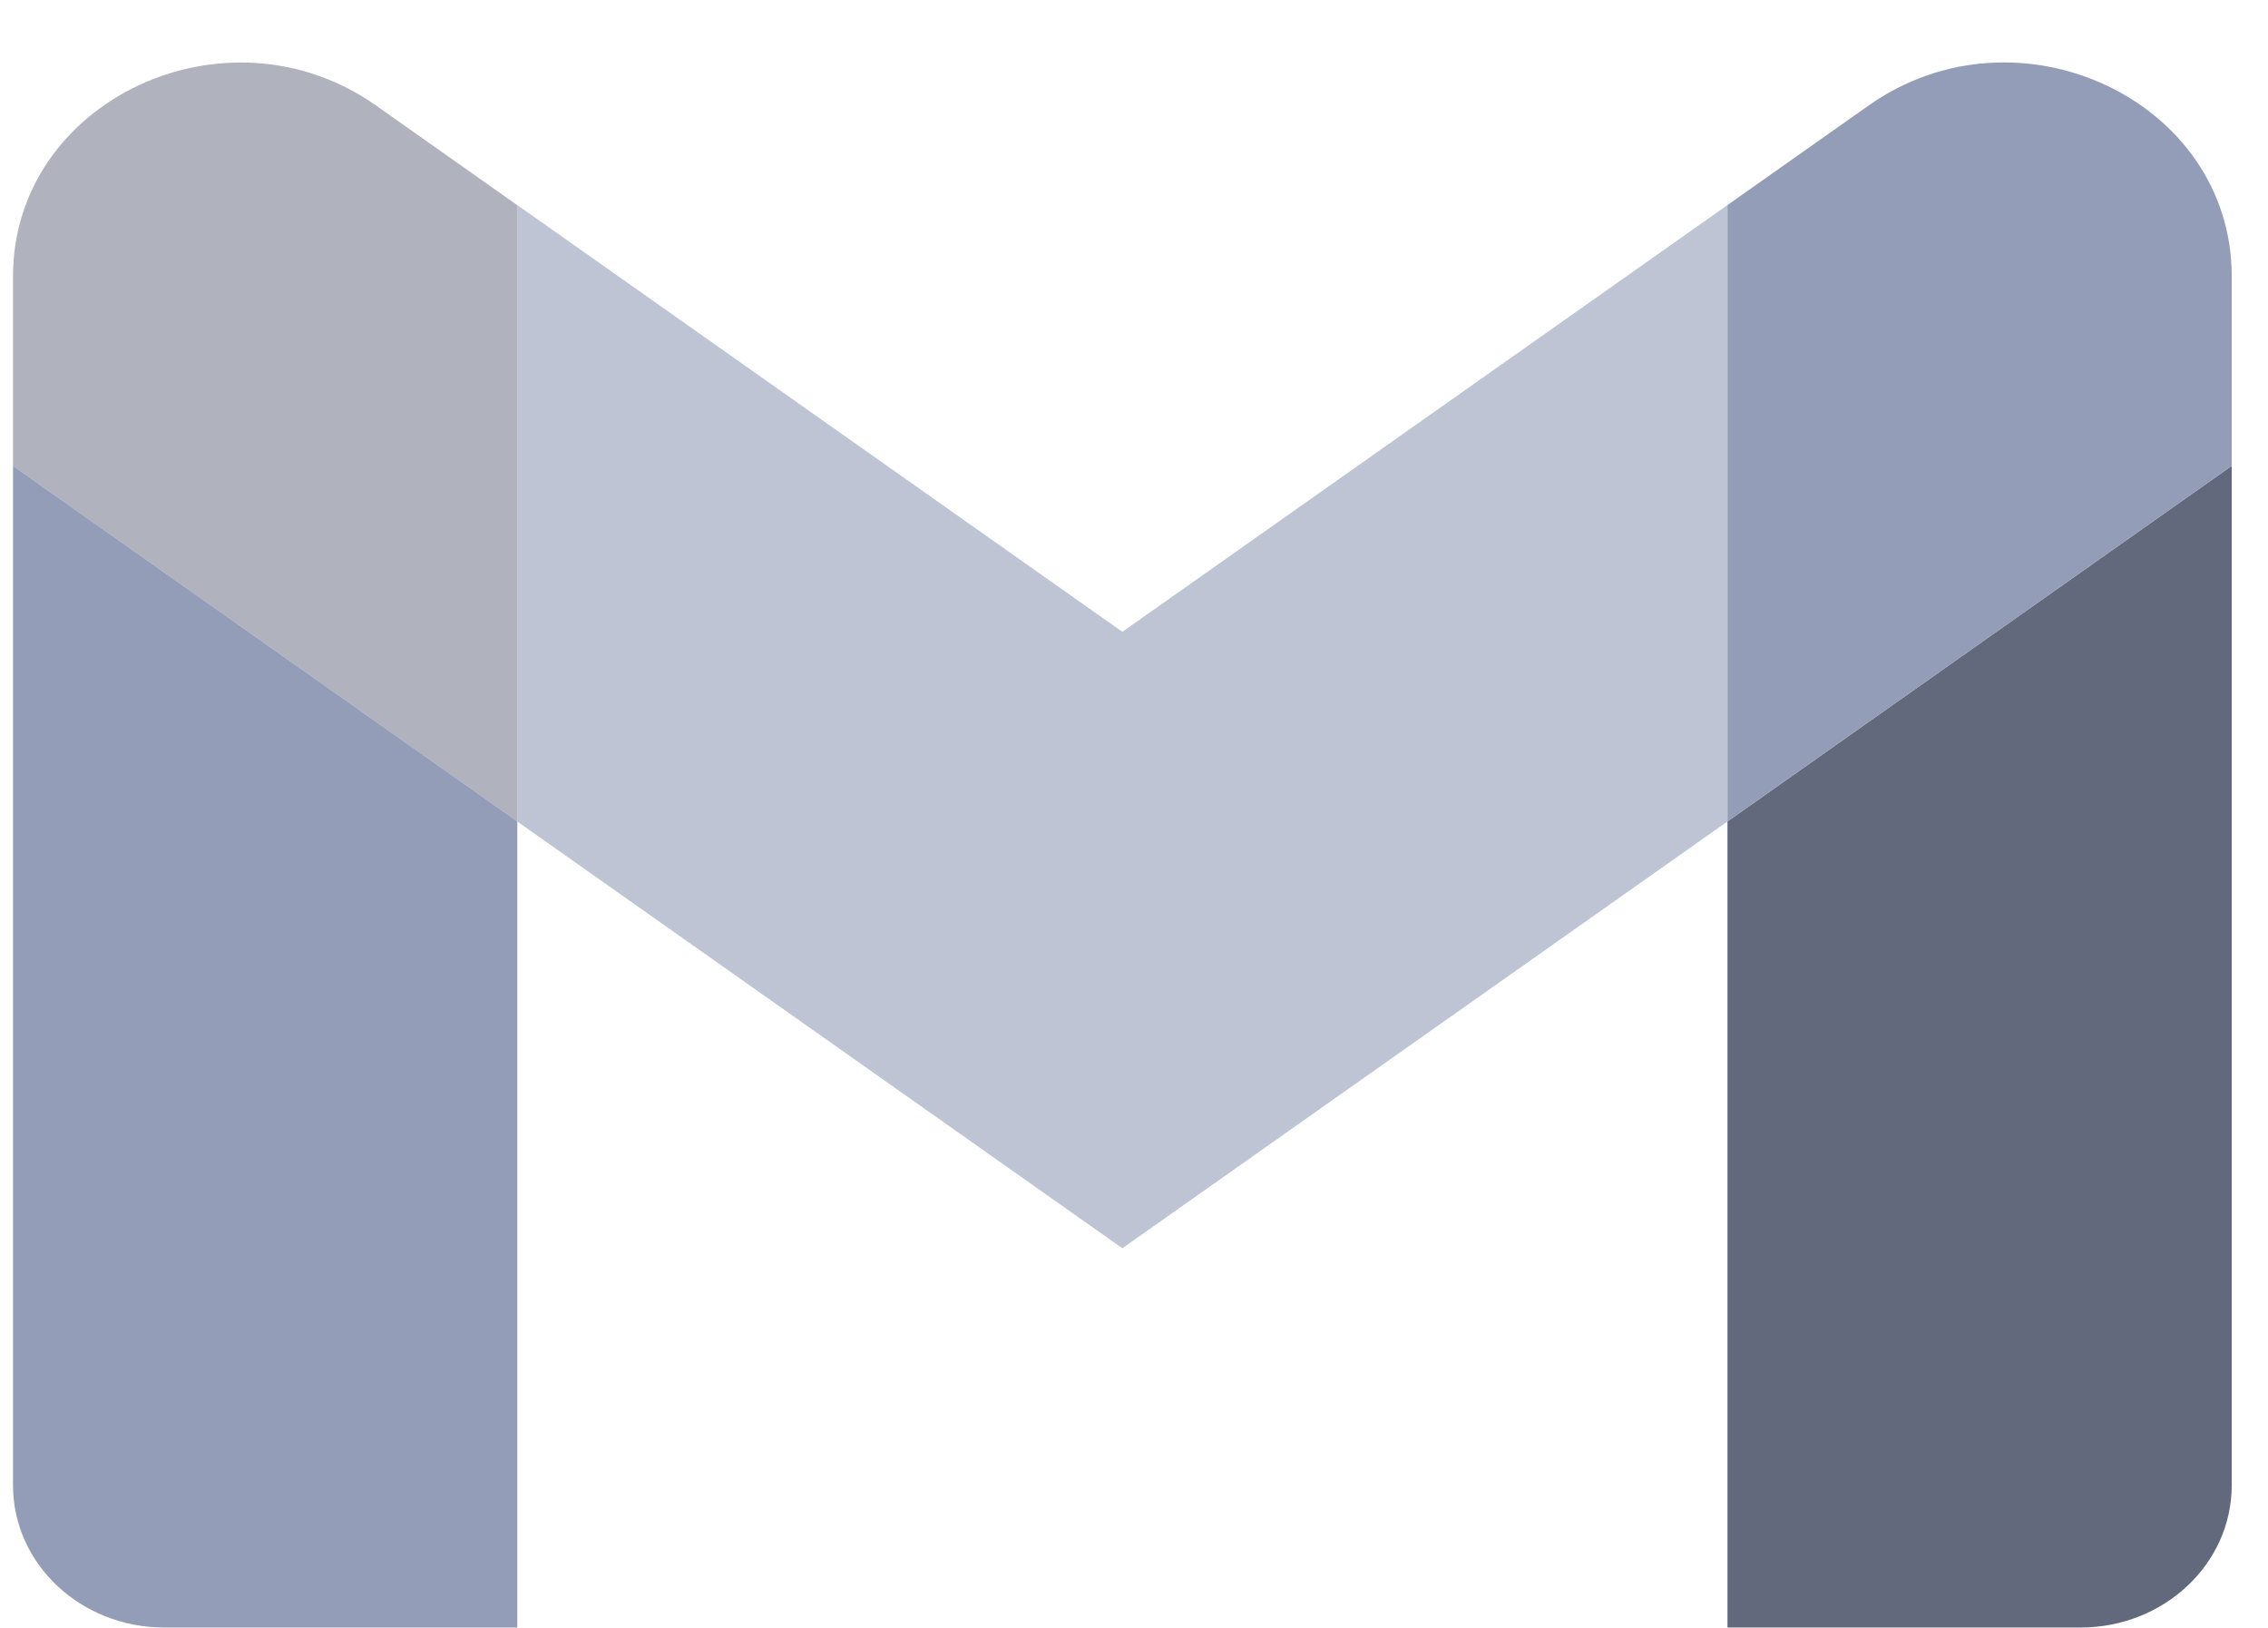
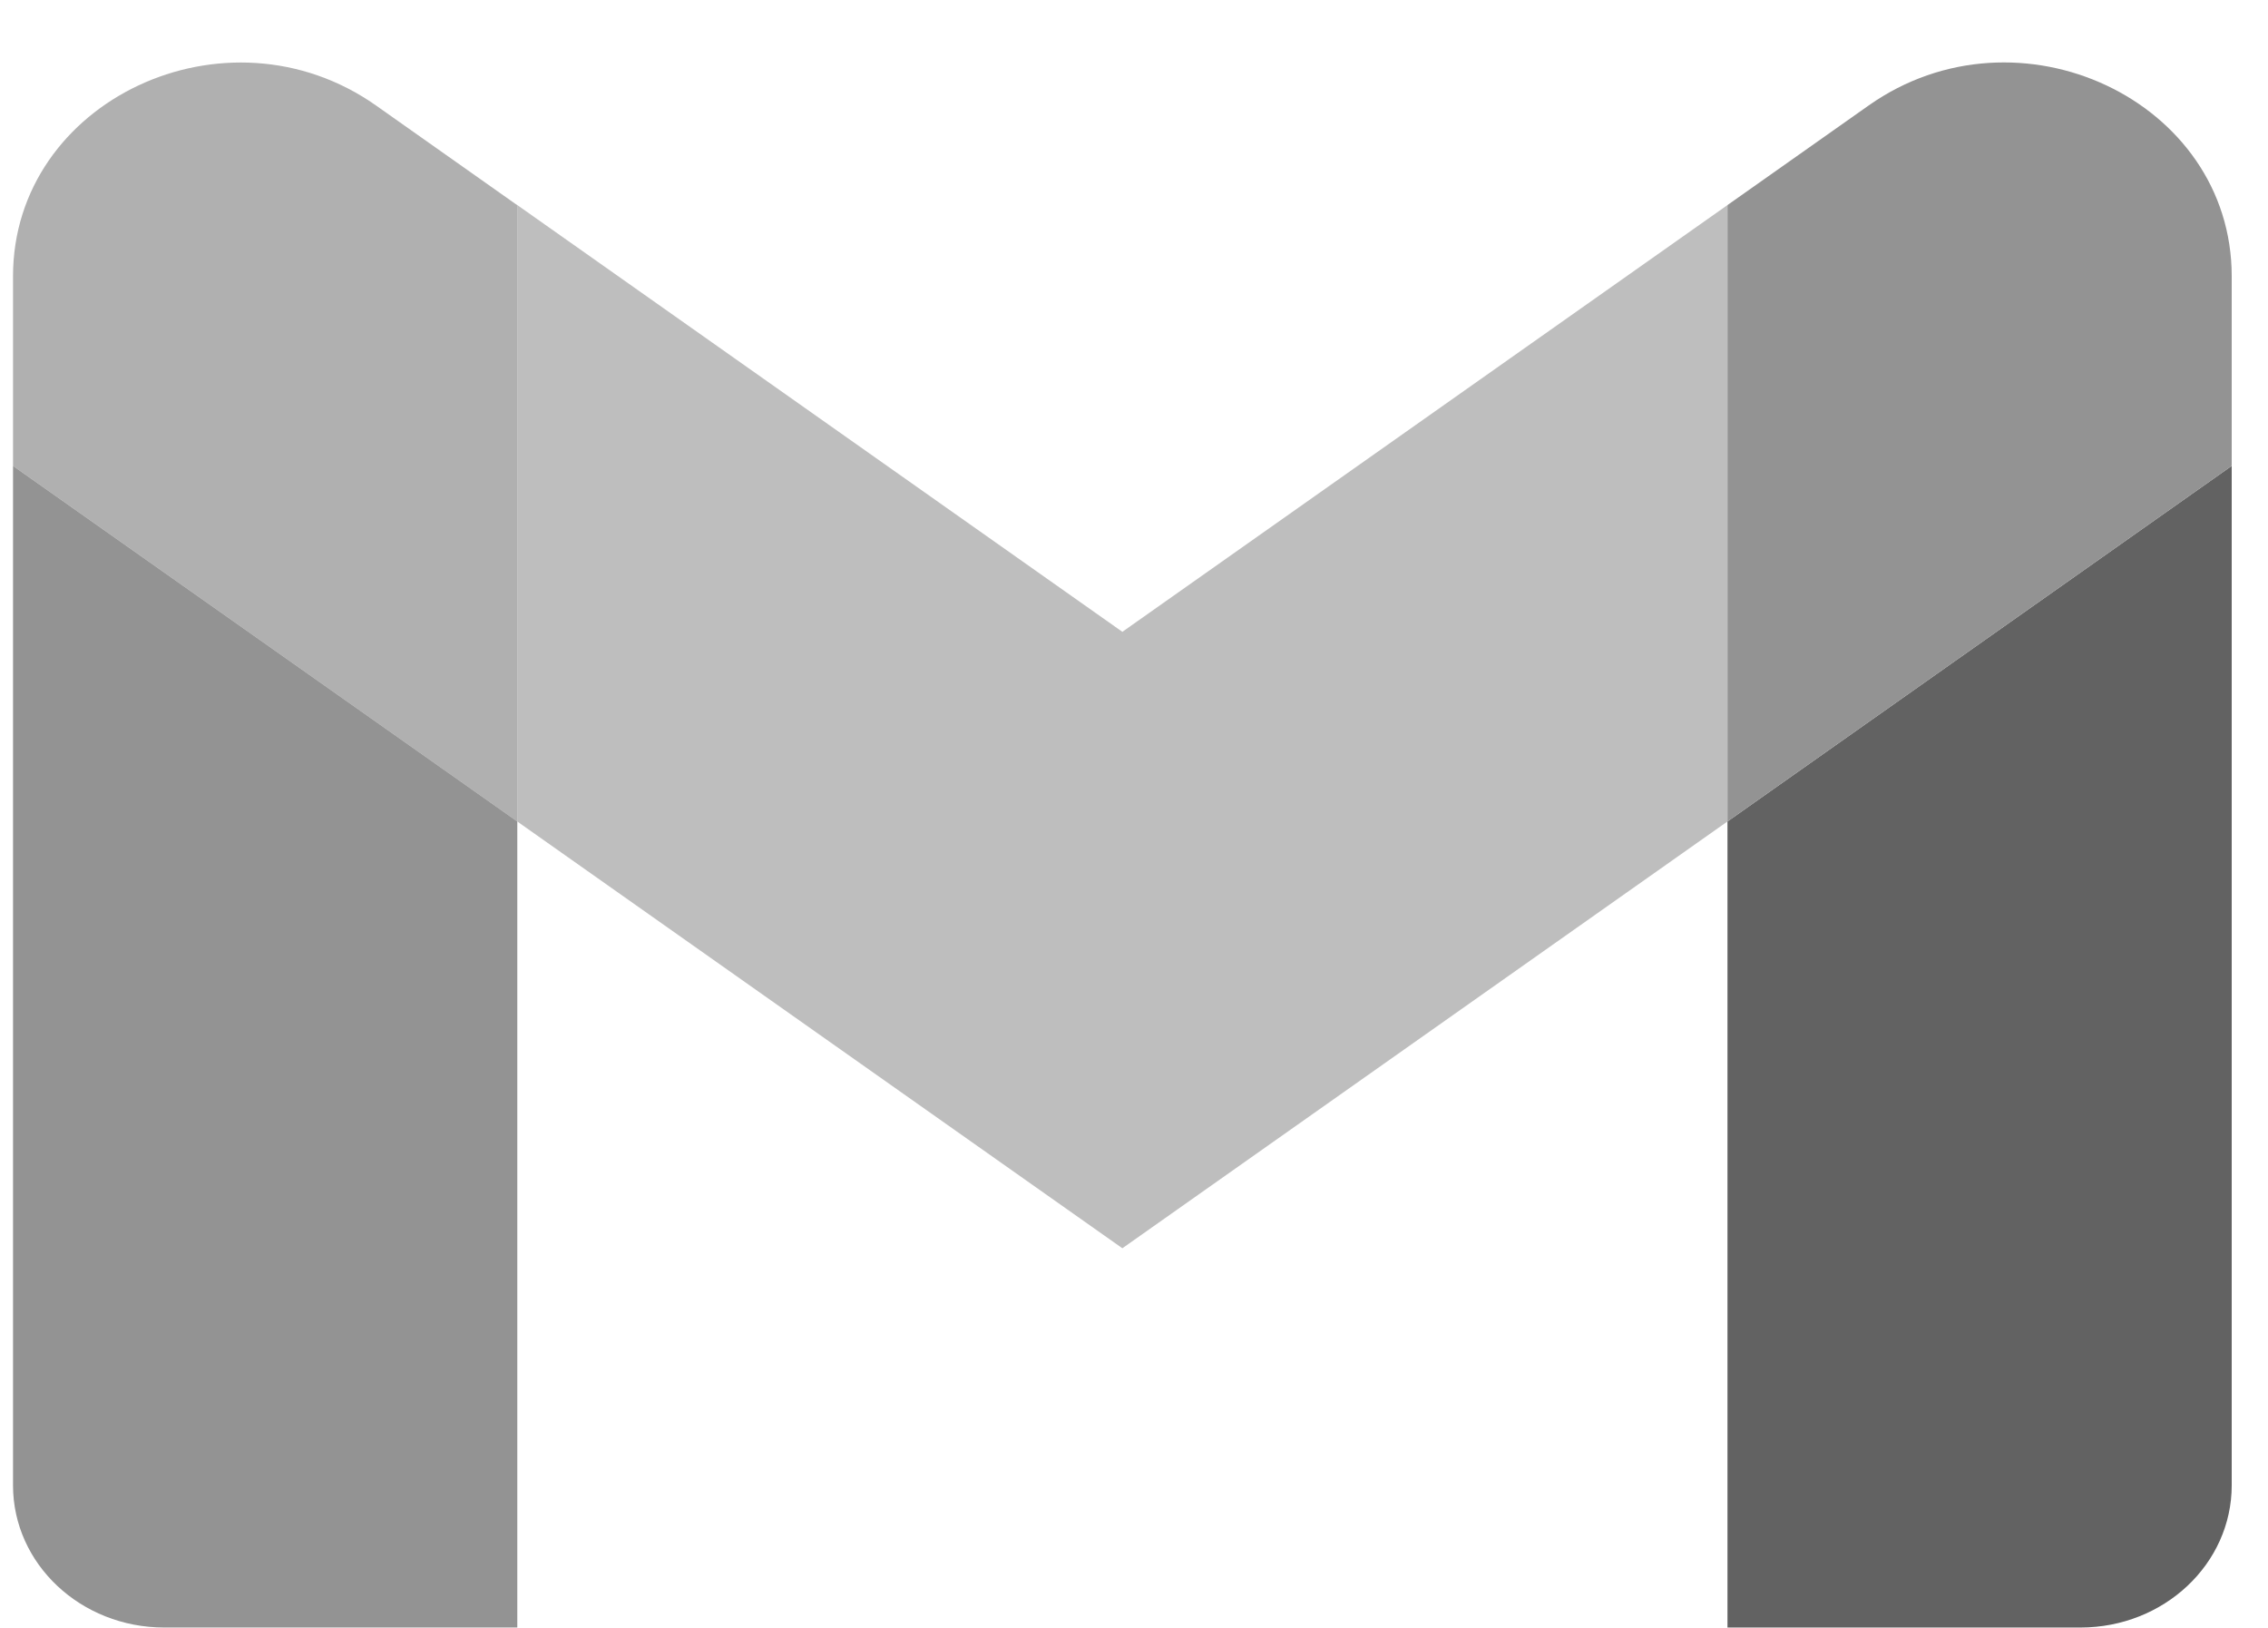
<svg xmlns="http://www.w3.org/2000/svg" fill="none" viewBox="0 0 46 33">
-   <path fill="#939DB8" d="M3.332 33h7.16V16.657L.264 9.447v20.67C.264 31.71 1.637 33 3.332 33Z" />
-   <path fill="#62697D" d="M35.037 33h7.159c1.695 0 3.068-1.29 3.068-2.884V9.446l-10.227 7.21V33Z" />
-   <path fill="#939DB8" d="M35.037 4.159v12.498l10.227-7.21V5.6c0-3.565-4.329-5.6-7.364-3.461l-2.863 2.019Z" />
-   <path fill="#939DB8" fill-opacity=".6" fill-rule="evenodd" d="M10.492 16.656V4.158l12.272 8.653 12.273-8.653v12.498L22.764 25.31l-12.272-8.653Z" clip-rule="evenodd" />
-   <path fill="#62697D" fill-opacity=".5" d="M.264 5.6v3.846l10.227 7.21V4.16l-2.863-2.02C4.593.002.264 2.037.264 5.602Z" />
+   <path fill="#939393" d="M3.332 33h7.16V16.657L.264 9.447v20.67C.264 31.71 1.637 33 3.332 33Z" />
+   <path fill="#626262" d="M35.037 33h7.159c1.695 0 3.068-1.29 3.068-2.884V9.446l-10.227 7.21V33Z" />
+   <path fill="#939393" d="M35.037 4.159v12.498l10.227-7.21V5.6c0-3.565-4.329-5.6-7.364-3.461l-2.863 2.019Z" />
+   <path fill="#939393" fill-opacity=".6" fill-rule="evenodd" d="M10.492 16.656V4.158l12.272 8.653 12.273-8.653v12.498L22.764 25.31l-12.272-8.653Z" clip-rule="evenodd" />
+   <path fill="#626262" fill-opacity=".5" d="M.264 5.6v3.846l10.227 7.21V4.16l-2.863-2.02C4.593.002.264 2.037.264 5.602Z" />
</svg>
